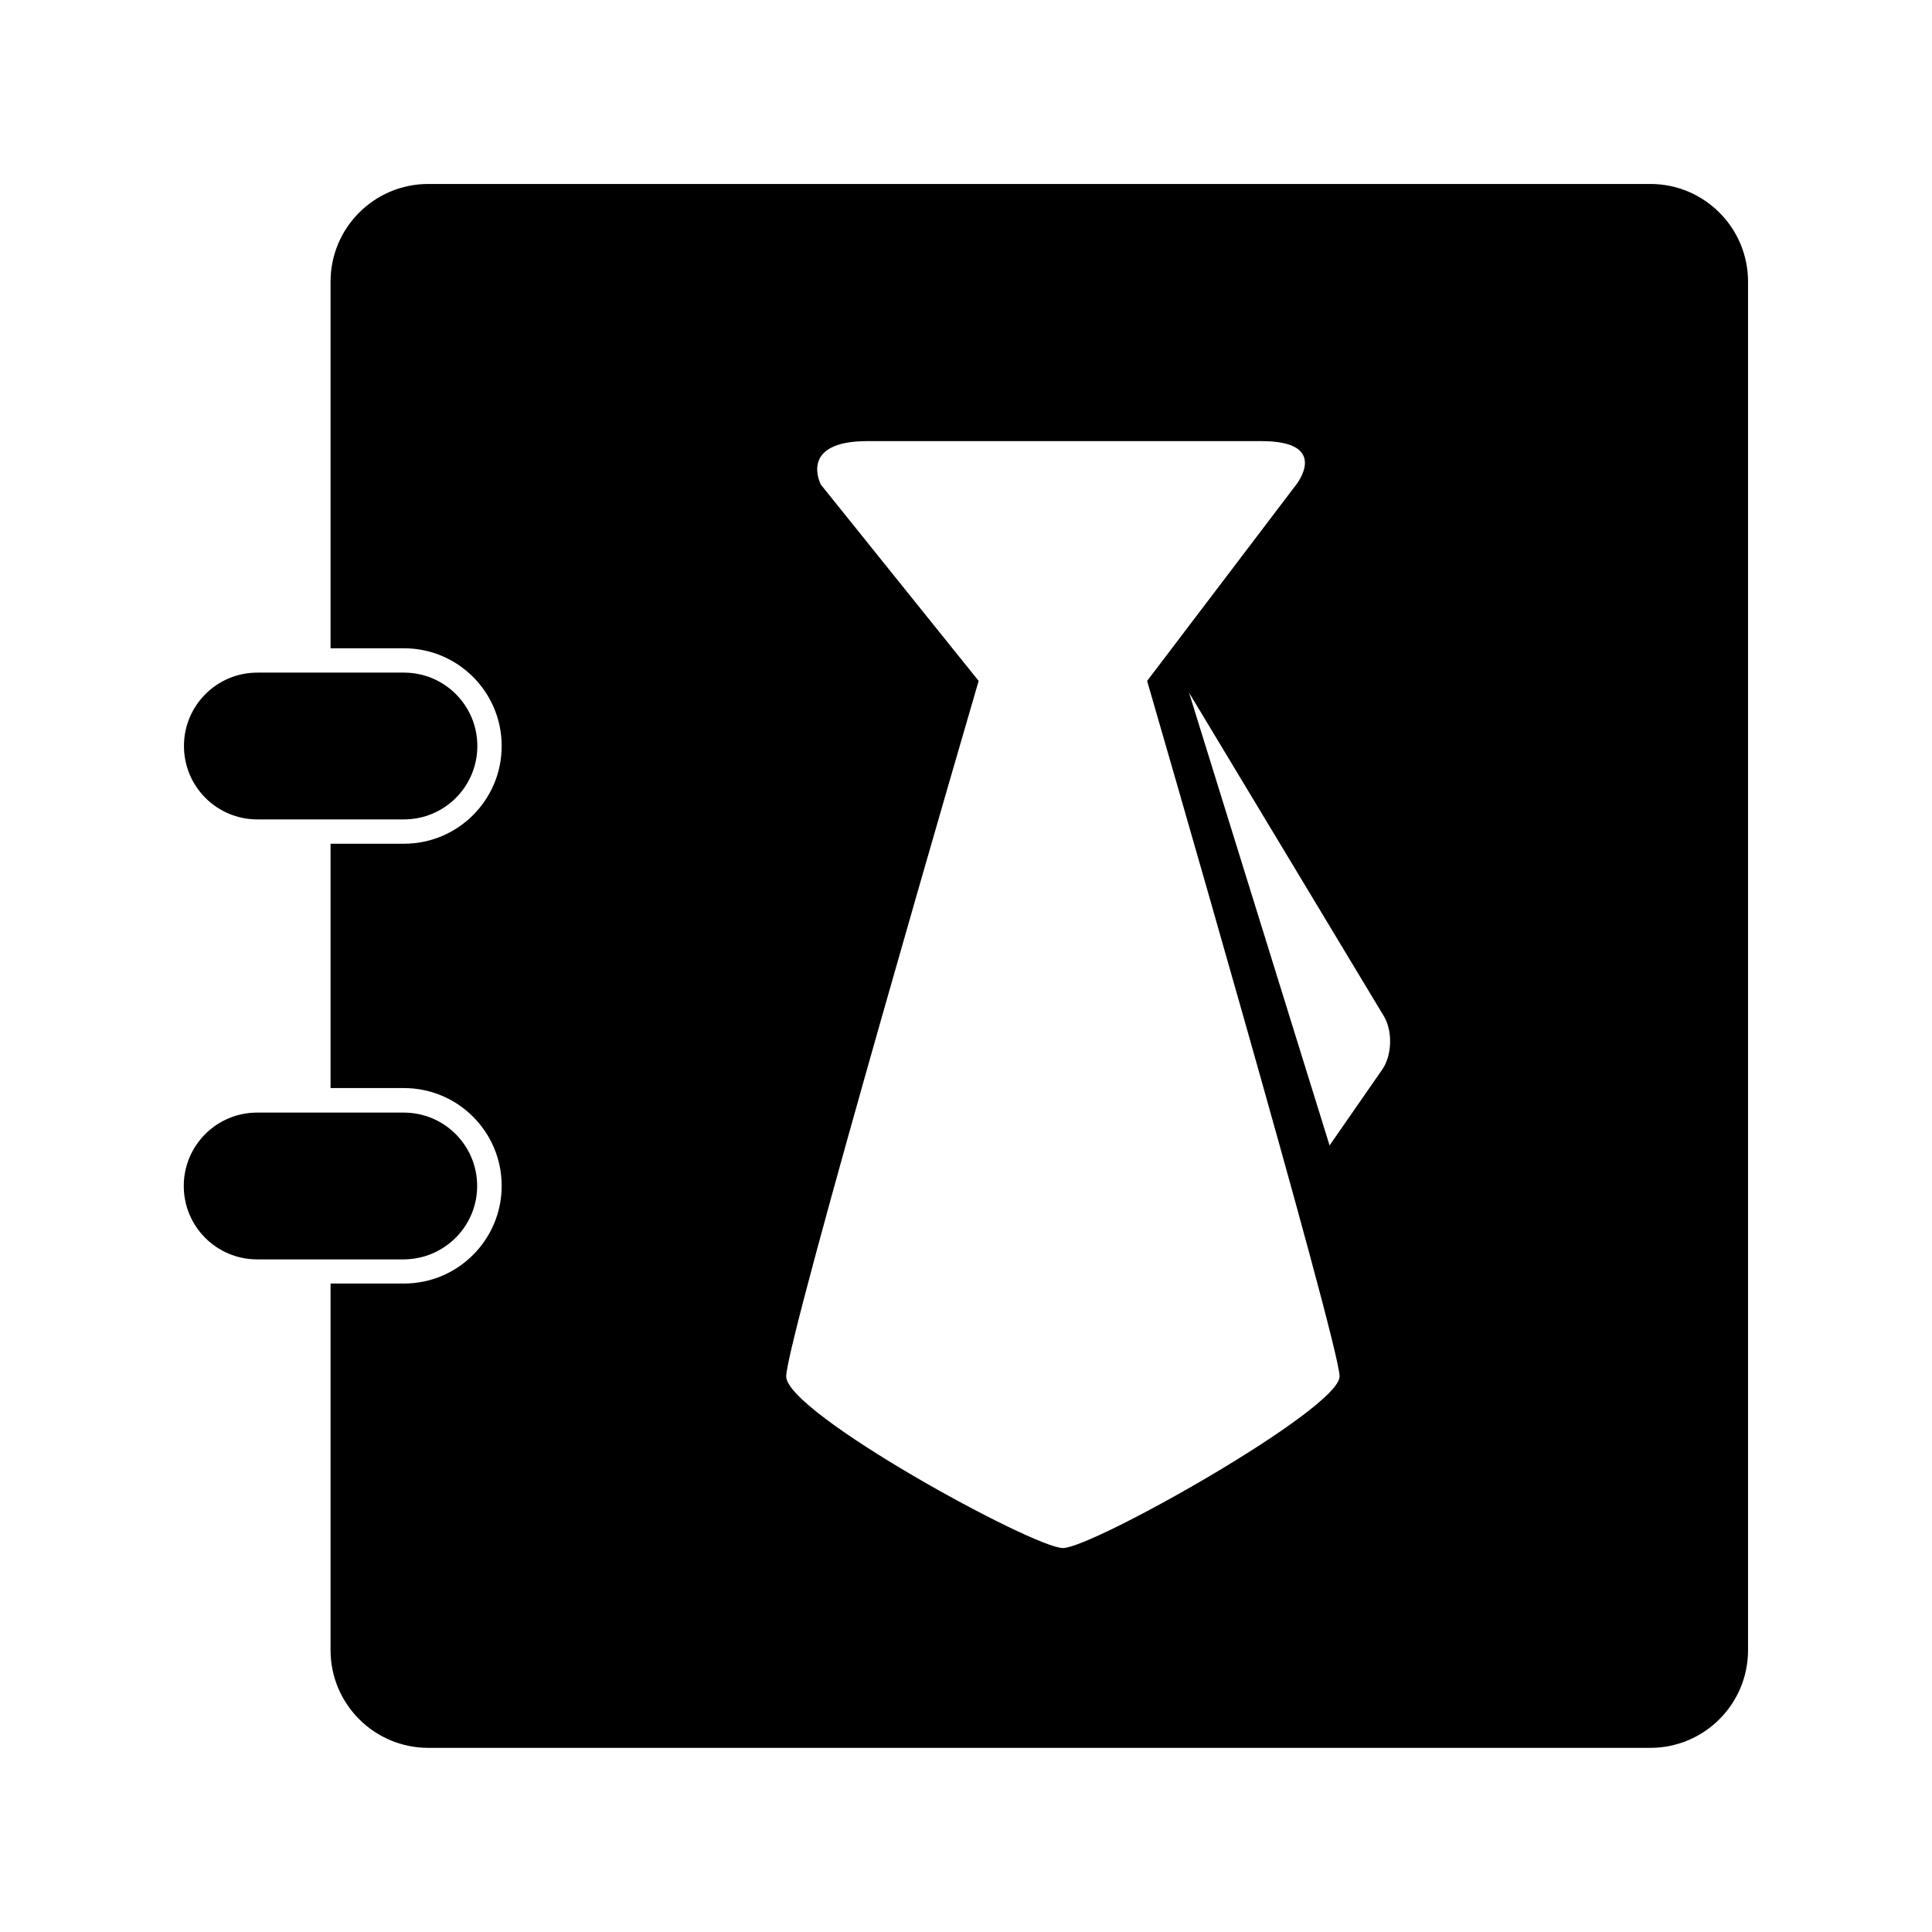
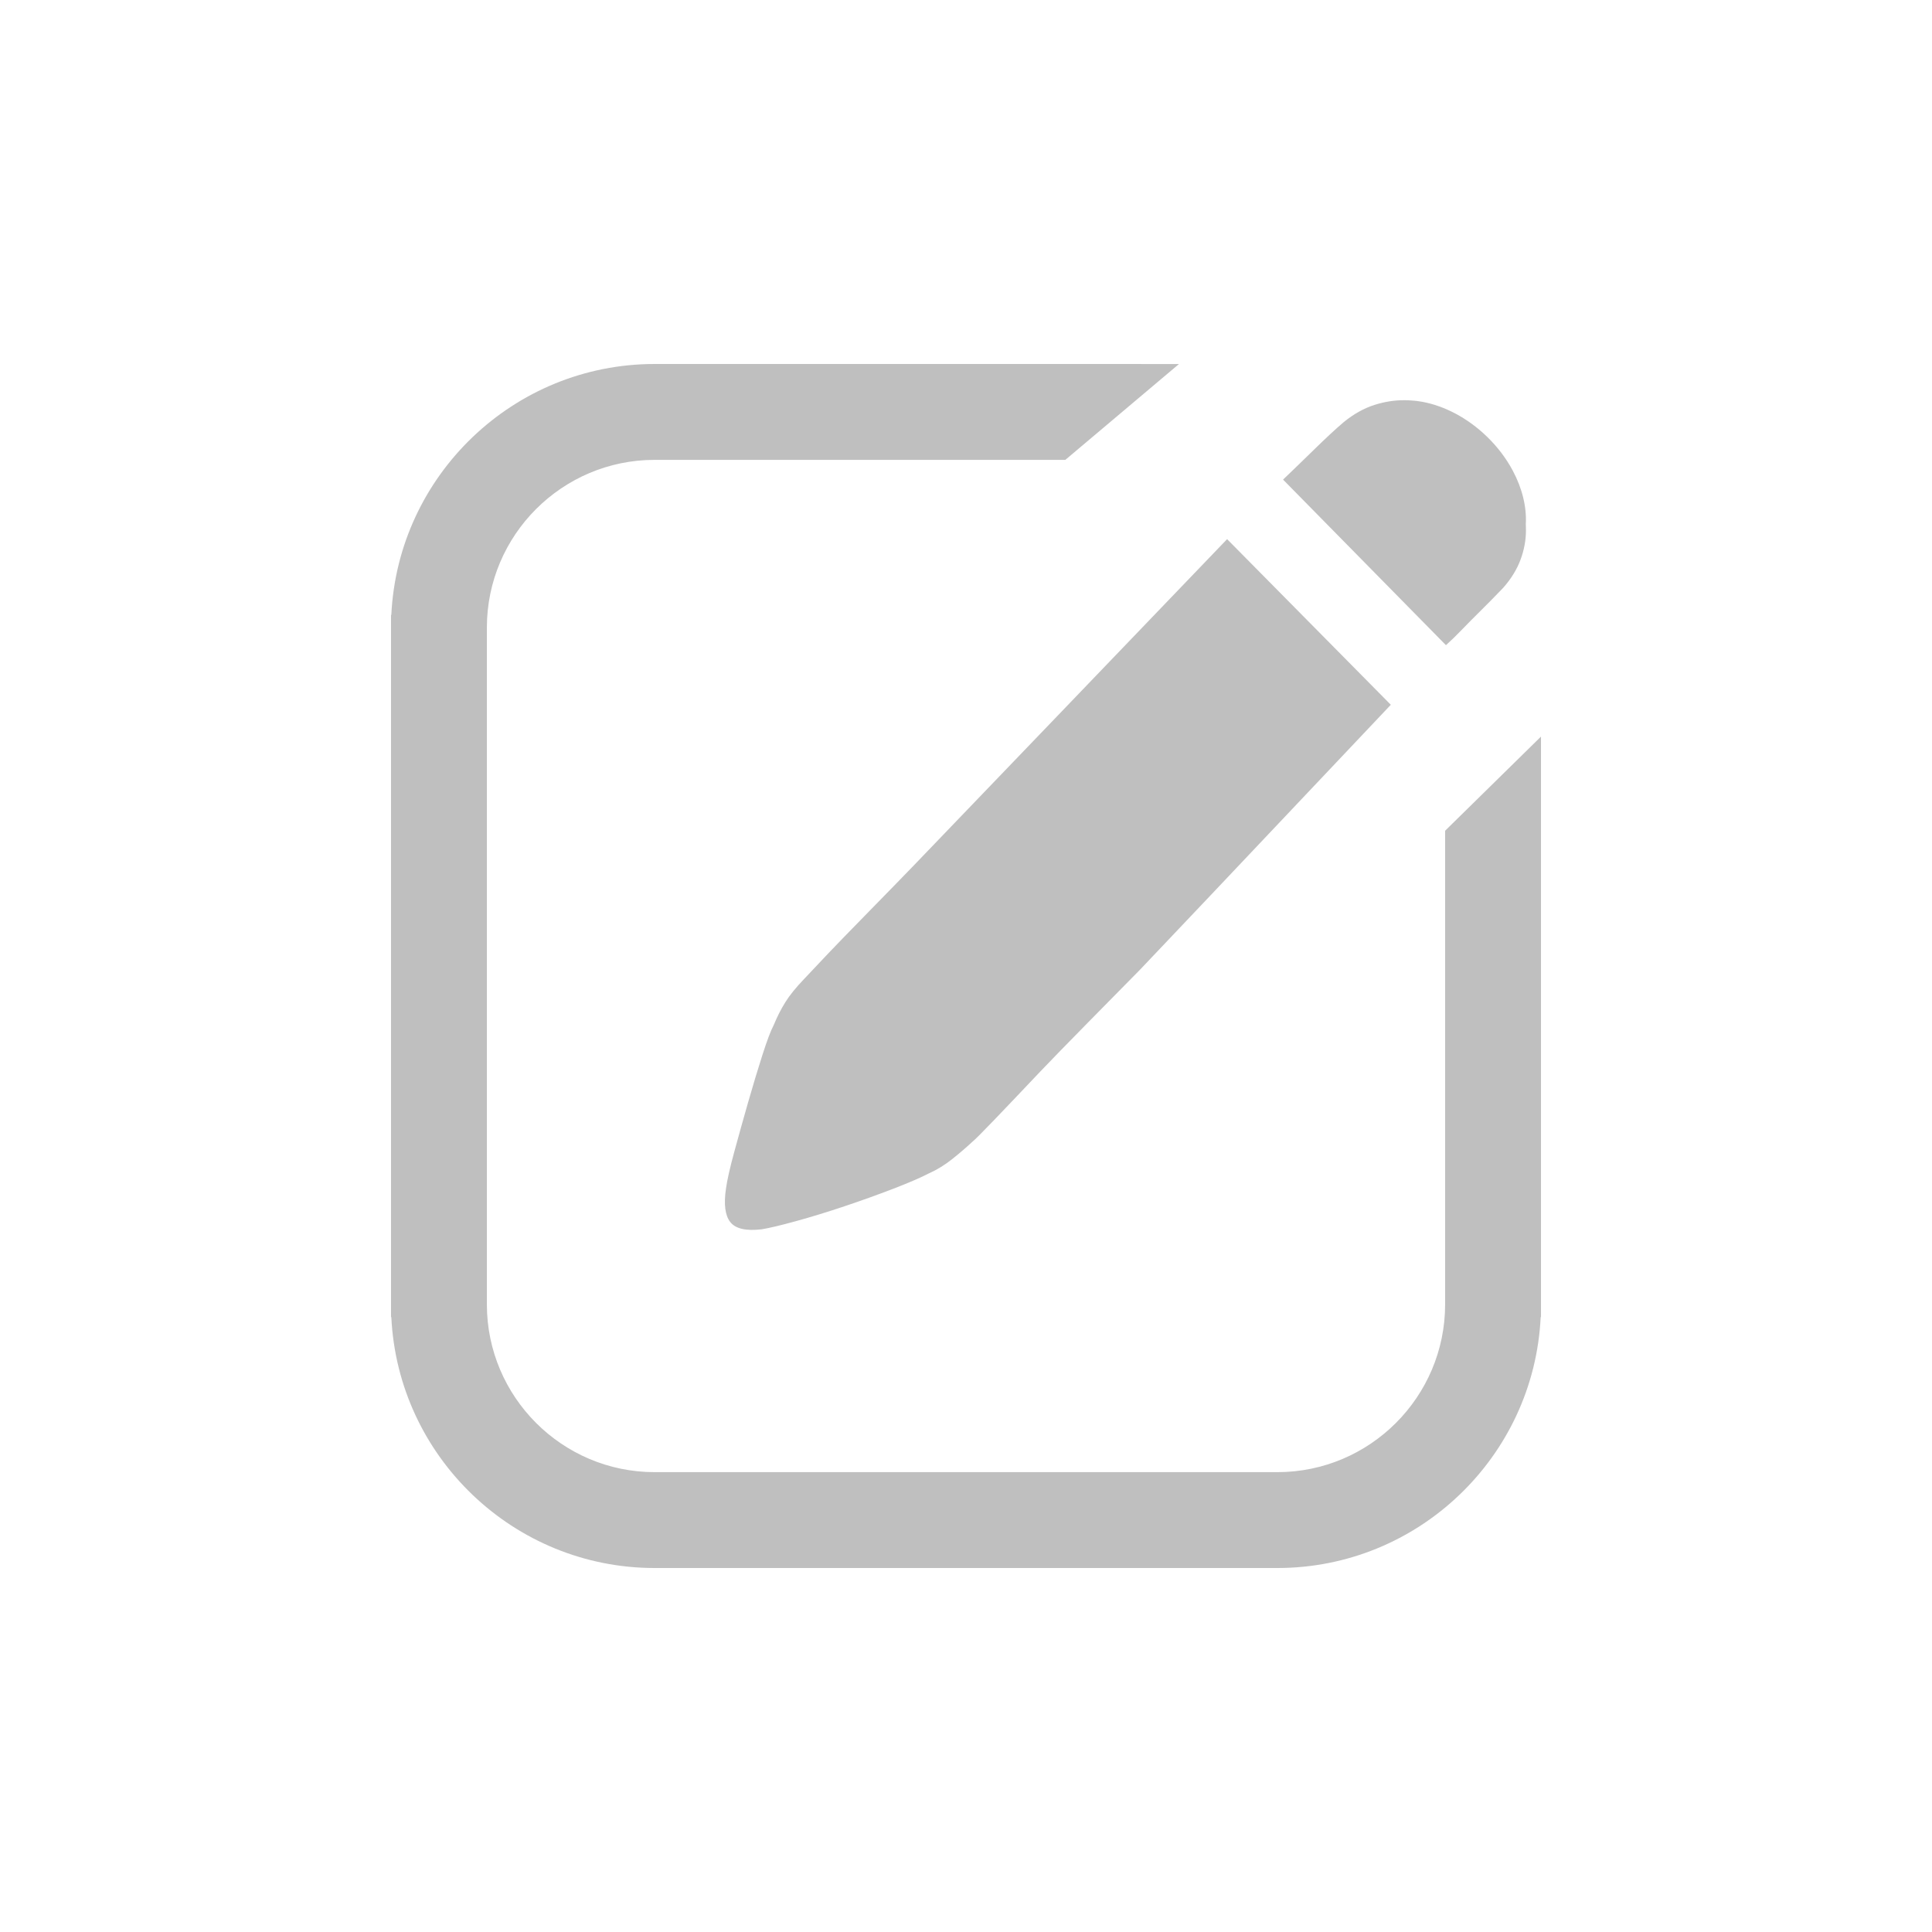
- <svg xmlns="http://www.w3.org/2000/svg" t="1566035724641" class="icon" viewBox="0 0 1024 1024" version="1.1" p-id="3998" width="200" height="200">
+ <svg xmlns="http://www.w3.org/2000/svg" t="1611625728929" class="icon" viewBox="0 0 1024 1024" version="1.1" p-id="8124" width="128" height="128">
  <defs>
    <style type="text/css" />
  </defs>
-   <path d="M136.4 434.3h77.7c21.5 0 38.9-17.4 38.9-38.9s-17.4-38.9-38.9-38.9h-77.7c-21.5 0-38.9 17.4-38.9 38.9s17.4 38.9 38.9 38.9zM252.9 628.6c0-21.5-17.4-38.9-38.9-38.9h-77.7c-21.5 0-38.9 17.4-38.9 38.9s17.4 38.9 38.9 38.9H214c21.5-0.1 38.9-17.5 38.9-38.9z" p-id="3999" />
-   <path d="M874.7 97.5H227c-28.6 0-51.8 23.2-51.8 51.8v194.3h38.9c28.6 0 51.8 23.2 51.8 51.8 0 28.6-23.2 51.8-51.8 51.8h-38.9v129.5h38.9c28.6 0 51.8 23.2 51.8 51.8 0 28.6-23.2 51.8-51.8 51.8h-38.9v194.3c0 28.6 23.2 51.8 51.8 51.8h647.7c28.6 0 51.8-23.2 51.8-51.8V149.3c0-28.6-23.2-51.8-51.8-51.8z m-311.3 723c-15.6 0-146.7-71.6-146.7-91 0-19.4 102-368.6 102-368.6l-83.6-104s-12.3-23.1 24.6-23.1h208.9c36.9 0 18.4 23.1 18.4 23.1l-79 104s102 351.3 102 368.6c0.1 17.3-131 91-146.6 91z m169.2-253.6l-27.9 40.2-74.5-240 103.4 171.7c4.6 7.9 4.2 20.6-1 28.1z" p-id="4000" />
+   <path d="M555.065 385.06l-37.263 38.792-33.586 34.965c-10.118 10.538-38.401 39.246-45.15 46.43-6.749 7.183-11.044 11.732-12.88 13.65-4.295 4.469-7.593 8.54-9.893 12.213-2.3 3.674-4.374 7.742-6.211 12.211-1.534 2.877-3.527 8.144-5.98 15.81-2.455 7.66-4.985 16.04-7.594 25.142-2.606 9.1-5.06 17.881-7.359 26.342-2.302 8.459-3.757 14.924-4.37 19.399-1.227 8.299-0.463 14.207 2.299 17.72 2.76 3.51 8.282 4.788 16.561 3.83 3.989-0.638 10.048-2.076 18.176-4.312 8.128-2.234 16.714-4.867 25.76-7.9a626.653 626.653 0 0 0 25.997-9.338c8.282-3.196 14.566-5.909 18.86-8.148 4.295-1.912 8.435-4.466 12.423-7.661 3.988-3.192 7.514-6.224 10.582-9.1 1.227-0.955 5.06-4.788 11.498-11.493 6.443-6.706 14.574-15.248 24.387-25.626 9.812-10.374 40.706-41.638 52.972-54.092l36.804-38.796 96.063-101.553-86.772-87.789-95.324 99.304z m0 0" fill="#bfbfbf" p-id="8125" />
+   <path d="M765.945 440.307v232.649-0.534 18.924c0 49.035-39.908 88.923-88.92 88.923H346.975c-49.013 0-88.92-39.888-88.92-88.923V349.738v1.308-18.39c0-49.036 39.907-88.92 88.92-88.92h217.672l60.219-50.78h-19.848v-0.033H346.976c-74.77 0-136.032 59.052-139.565 132.984h-0.167v372.188h0.167c3.534 73.932 64.796 132.984 139.565 132.984h330.05c74.768 0 136.03-59.052 139.564-132.984h0.167V390.398l-50.812 49.91z m0 0M753.896 212.97c-3.273-0.61-6.502-0.892-9.633-0.848 0.467 0 0.936 0 1.406 0.016 2.79 0.099 5.53 0.377 8.227 0.832z m0 0" fill="#bfbfbf" p-id="8126" />
+   <path d="M808.71 277.73c0.501-8.976-1.873-18.833-6.897-28.254-3.407-6.387-8.02-12.574-13.79-18.143-10.326-9.97-22.497-16.195-34.127-18.358a62.675 62.675 0 0 0-8.226-0.833c-0.467-0.02-0.936-0.016-1.406-0.02-5.087-0.028-10.256 0.77-15.498 2.406-5.733 1.793-11.27 4.872-16.622 9.247-4.202 3.577-9.457 8.453-15.76 14.617a1831.267 1831.267 0 0 1-16.336 15.81l86.33 87.752c2.673-2.385 5.538-5.17 8.597-8.354a505.205 505.205 0 0 1 9.459-9.546c3.625-3.577 7.733-7.753 12.318-12.526 4.203-4.773 7.259-9.748 9.171-14.917 1.909-5.17 2.865-10.341 2.865-15.513a76.4 76.4 0 0 0-0.078-3.368z m0 0" fill="#bfbfbf" p-id="8127" />
</svg>
